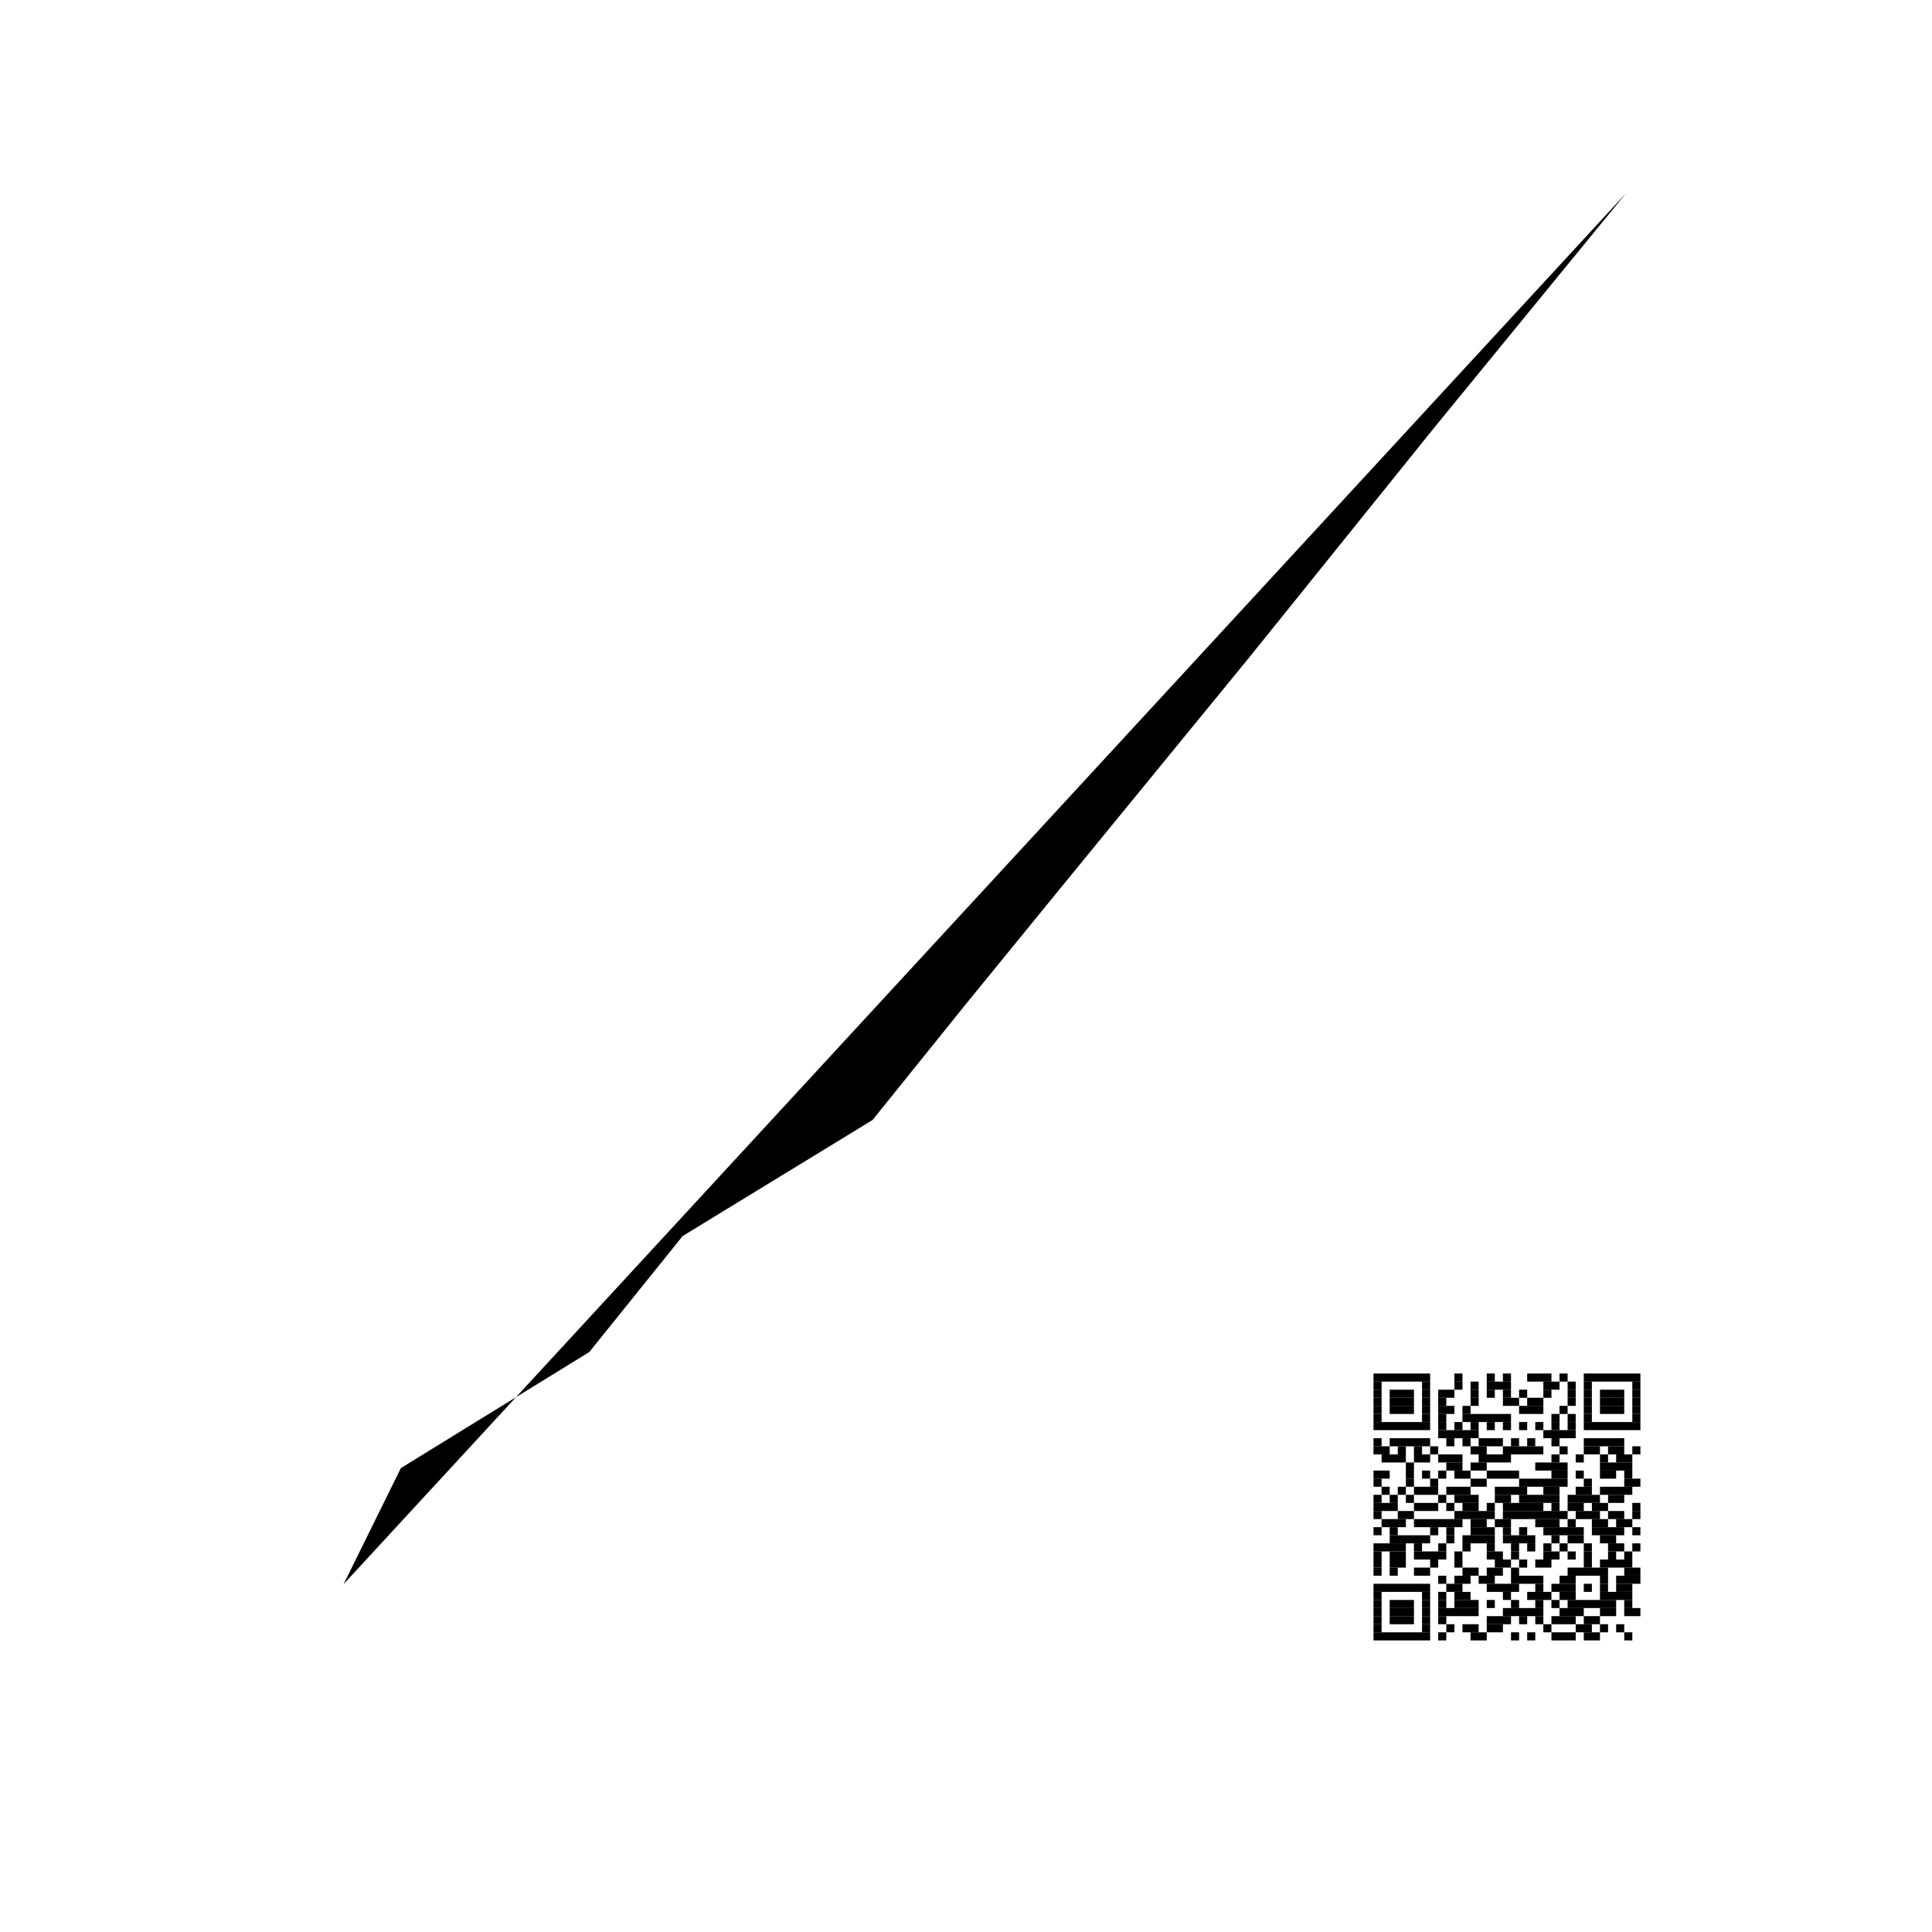
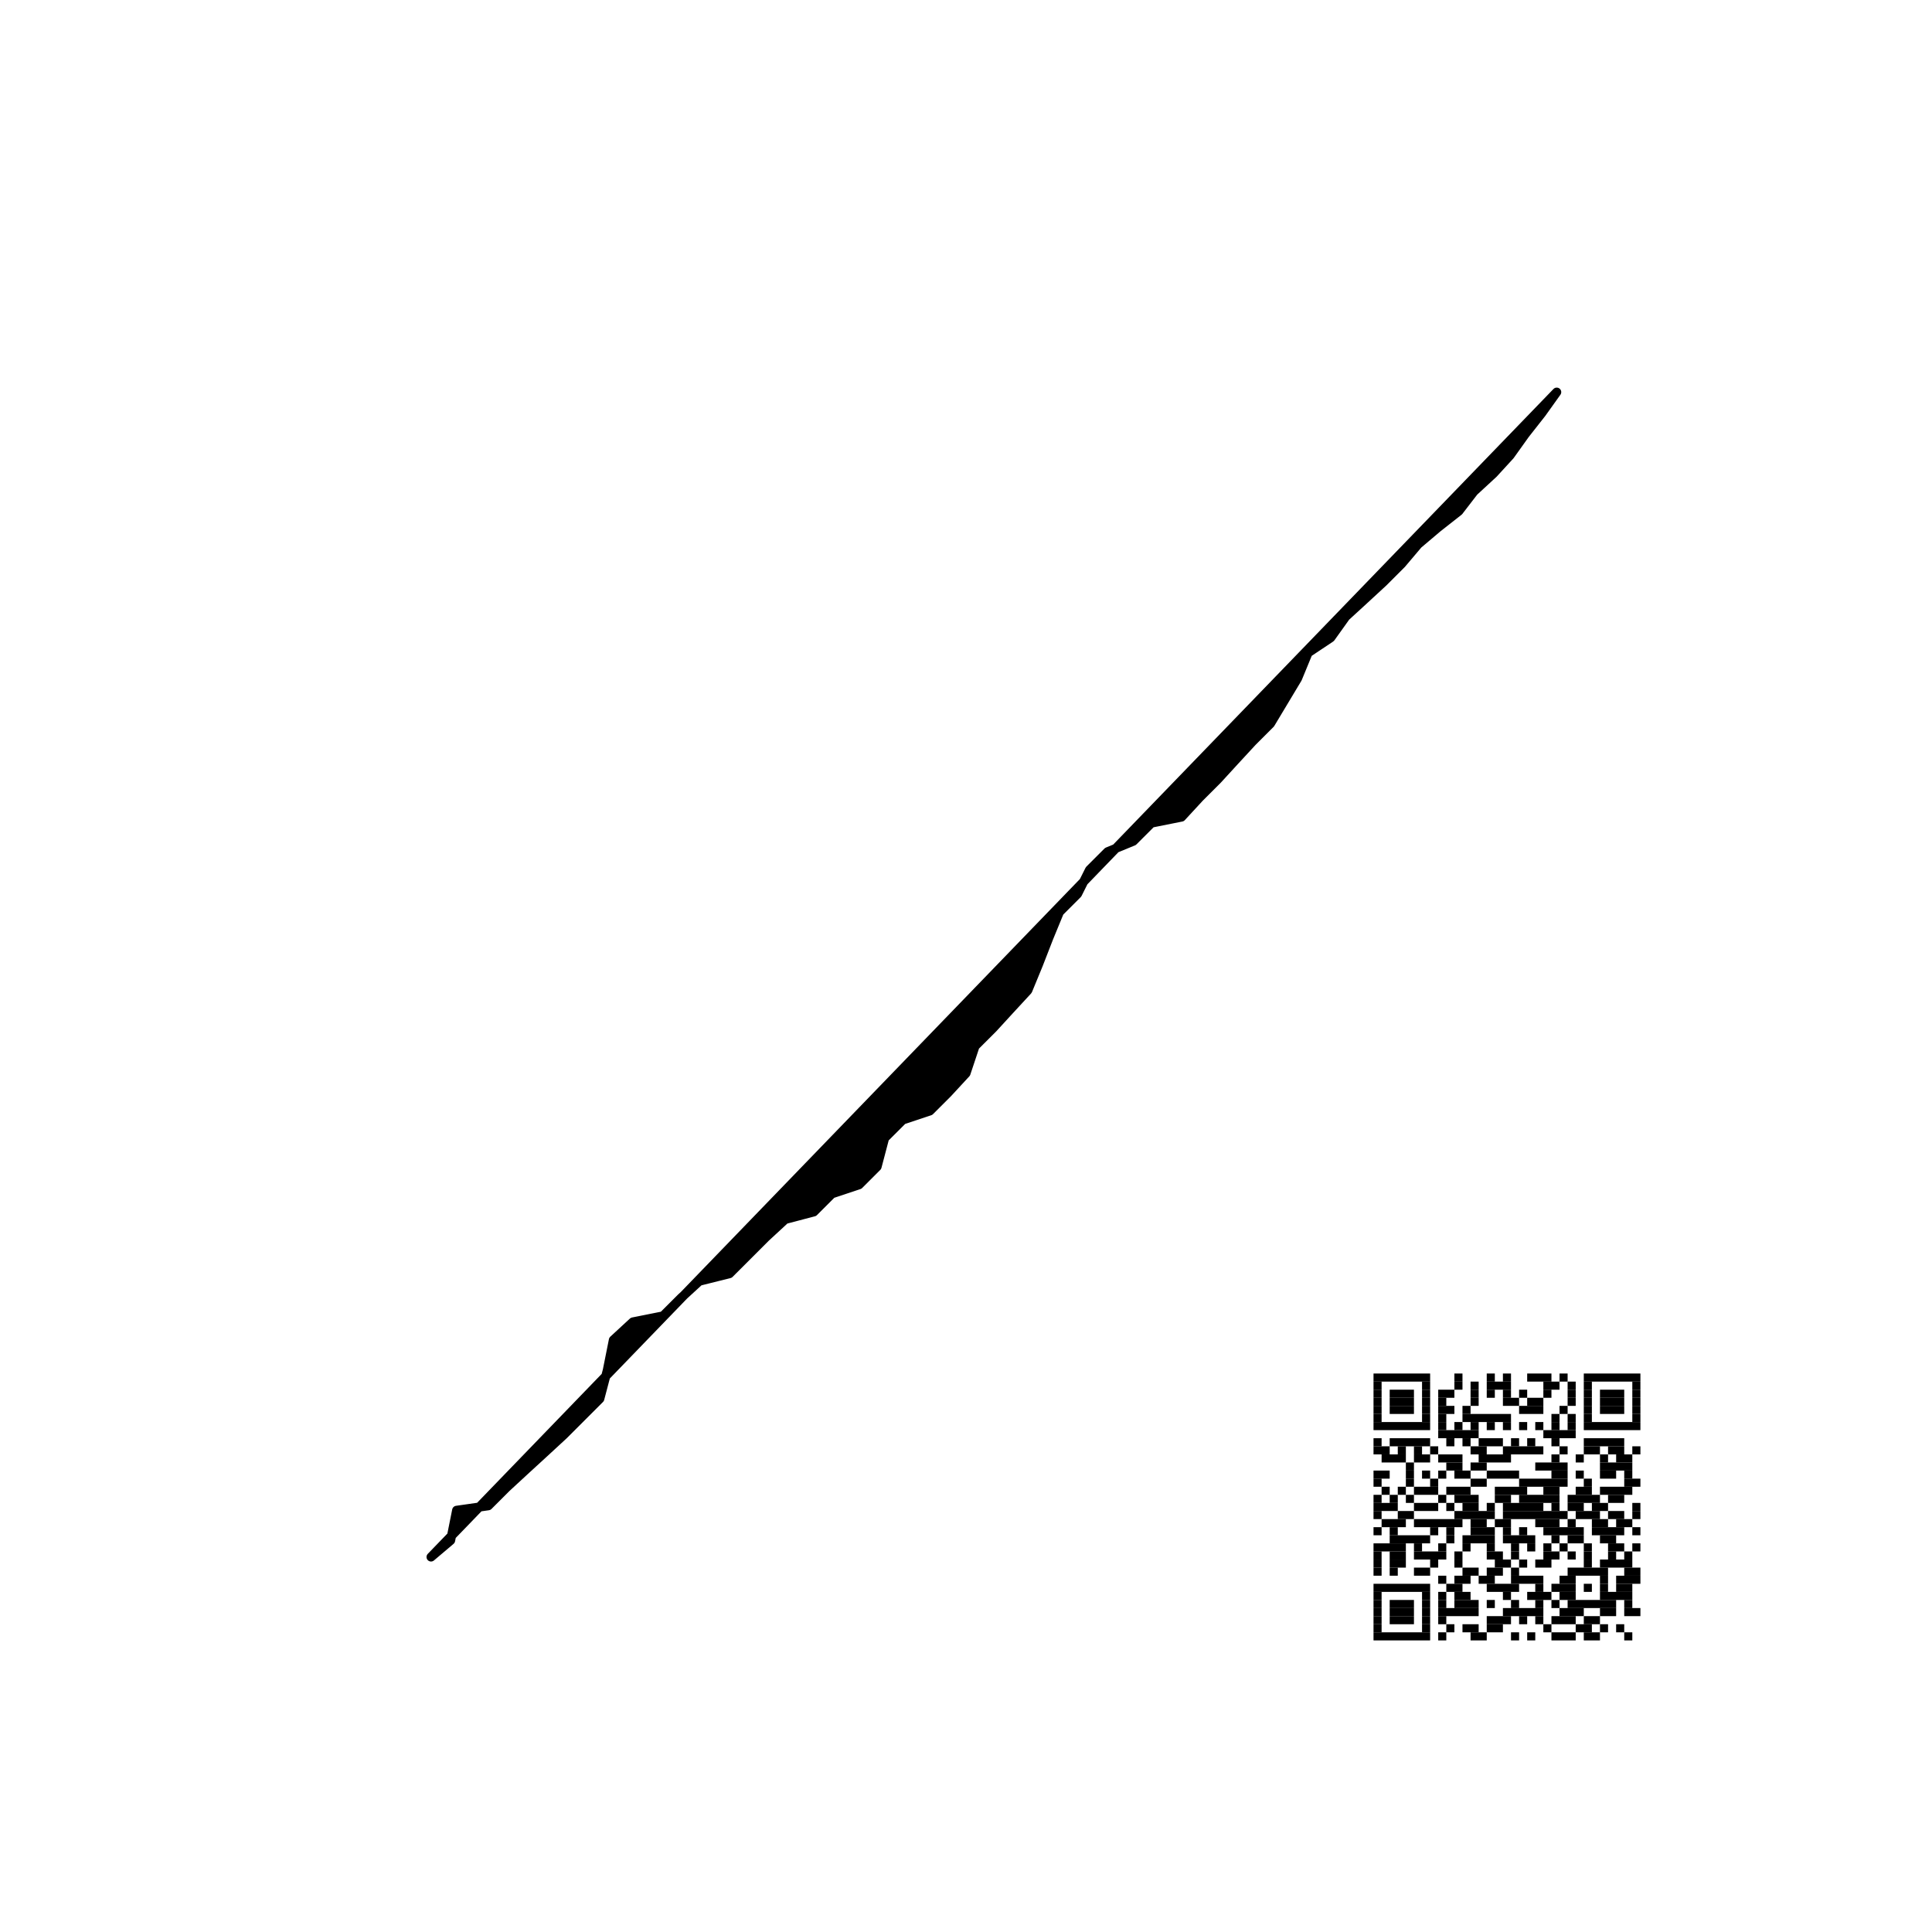
<svg xmlns="http://www.w3.org/2000/svg" viewBox="0 0 1000 1000" width="1000" height="1000">
  <g transform="translate(110 100) scale(780.0 780.0) translate(-0.0 -0.0)">
-     <path d="M 0.938 0.0 L 0.875 0.077 L 0.812 0.154 L 0.75 0.231 L 0.688 0.308 L 0.625 0.385 L 0.562 0.462 L 0.5 0.538 L 0.438 0.615 L 0.312 0.692 L 0.25 0.769 L 0.125 0.846 L 0.087 0.923" fill="black" />
+     <path d="M 0.145 0.905 L 0.158 0.894 L 0.162 0.874 L 0.183 0.871 L 0.195 0.859 L 0.208 0.847 L 0.22 0.836 L 0.233 0.824 L 0.245 0.812 L 0.257 0.8 L 0.262 0.781 L 0.266 0.761 L 0.279 0.749 L 0.299 0.745 L 0.311 0.733 L 0.323 0.722 L 0.343 0.717 L 0.355 0.705 L 0.367 0.693 L 0.38 0.681 L 0.399 0.676 L 0.411 0.664 L 0.429 0.658 L 0.441 0.646 L 0.446 0.627 L 0.458 0.615 L 0.476 0.609 L 0.488 0.597 L 0.5 0.584 L 0.506 0.566 L 0.518 0.554 L 0.529 0.542 L 0.541 0.529 L 0.548 0.512 L 0.555 0.494 L 0.562 0.477 L 0.574 0.465 L 0.582 0.449 L 0.594 0.437 L 0.611 0.43 L 0.623 0.418 L 0.643 0.414 L 0.655 0.401 L 0.667 0.389 L 0.678 0.377 L 0.69 0.364 L 0.702 0.352 L 0.711 0.337 L 0.72 0.322 L 0.727 0.305 L 0.742 0.295 L 0.752 0.281 L 0.764 0.27 L 0.777 0.258 L 0.789 0.246 L 0.8 0.233 L 0.813 0.222 L 0.827 0.211 L 0.837 0.198 L 0.85 0.186 L 0.861 0.174 L 0.871 0.16 L 0.882 0.146 L 0.892 0.132 Z" fill="black" stroke="black" stroke-width="0.006" stroke-linejoin="round" stroke-linecap="round" />
  </g>
  <g transform="translate(690 690) scale(0.5232558 0.5232558) translate(-0.0 -0.0)">
    <rect x="40" y="40" width="56" height="8" />
    <rect x="120" y="40" width="8" height="8" />
    <rect x="152" y="40" width="8" height="8" />
    <rect x="168" y="40" width="8" height="8" />
    <rect x="192" y="40" width="24" height="8" />
    <rect x="224" y="40" width="8" height="8" />
    <rect x="248" y="40" width="56" height="8" />
    <rect x="40" y="48" width="8" height="8" />
    <rect x="88" y="48" width="8" height="8" />
    <rect x="120" y="48" width="8" height="8" />
    <rect x="136" y="48" width="8" height="8" />
    <rect x="152" y="48" width="24" height="8" />
    <rect x="208" y="48" width="16" height="8" />
    <rect x="232" y="48" width="8" height="8" />
    <rect x="248" y="48" width="8" height="8" />
    <rect x="296" y="48" width="8" height="8" />
    <rect x="40" y="56" width="8" height="8" />
    <rect x="56" y="56" width="24" height="8" />
    <rect x="88" y="56" width="8" height="8" />
    <rect x="104" y="56" width="16" height="8" />
    <rect x="136" y="56" width="8" height="8" />
    <rect x="152" y="56" width="8" height="8" />
    <rect x="168" y="56" width="8" height="8" />
    <rect x="184" y="56" width="8" height="8" />
    <rect x="208" y="56" width="8" height="8" />
    <rect x="232" y="56" width="8" height="8" />
    <rect x="248" y="56" width="8" height="8" />
    <rect x="264" y="56" width="24" height="8" />
    <rect x="296" y="56" width="8" height="8" />
    <rect x="40" y="64" width="8" height="8" />
    <rect x="56" y="64" width="24" height="8" />
    <rect x="88" y="64" width="8" height="8" />
    <rect x="104" y="64" width="8" height="8" />
    <rect x="136" y="64" width="8" height="8" />
    <rect x="168" y="64" width="16" height="8" />
    <rect x="192" y="64" width="16" height="8" />
    <rect x="232" y="64" width="8" height="8" />
    <rect x="248" y="64" width="8" height="8" />
    <rect x="264" y="64" width="24" height="8" />
    <rect x="296" y="64" width="8" height="8" />
    <rect x="40" y="72" width="8" height="8" />
    <rect x="56" y="72" width="24" height="8" />
    <rect x="88" y="72" width="8" height="8" />
    <rect x="104" y="72" width="16" height="8" />
    <rect x="128" y="72" width="8" height="8" />
    <rect x="184" y="72" width="24" height="8" />
    <rect x="224" y="72" width="8" height="8" />
    <rect x="248" y="72" width="8" height="8" />
    <rect x="264" y="72" width="24" height="8" />
    <rect x="296" y="72" width="8" height="8" />
    <rect x="40" y="80" width="8" height="8" />
    <rect x="88" y="80" width="8" height="8" />
    <rect x="104" y="80" width="8" height="8" />
    <rect x="128" y="80" width="48" height="8" />
    <rect x="216" y="80" width="8" height="8" />
    <rect x="232" y="80" width="8" height="8" />
    <rect x="248" y="80" width="8" height="8" />
    <rect x="296" y="80" width="8" height="8" />
    <rect x="40" y="88" width="56" height="8" />
    <rect x="104" y="88" width="8" height="8" />
    <rect x="120" y="88" width="8" height="8" />
    <rect x="136" y="88" width="8" height="8" />
    <rect x="152" y="88" width="8" height="8" />
    <rect x="168" y="88" width="8" height="8" />
    <rect x="184" y="88" width="8" height="8" />
    <rect x="200" y="88" width="8" height="8" />
    <rect x="216" y="88" width="8" height="8" />
    <rect x="232" y="88" width="8" height="8" />
    <rect x="248" y="88" width="56" height="8" />
    <rect x="104" y="96" width="40" height="8" />
    <rect x="208" y="96" width="32" height="8" />
    <rect x="40" y="104" width="8" height="8" />
    <rect x="56" y="104" width="40" height="8" />
    <rect x="112" y="104" width="8" height="8" />
    <rect x="128" y="104" width="8" height="8" />
    <rect x="144" y="104" width="24" height="8" />
    <rect x="176" y="104" width="8" height="8" />
    <rect x="192" y="104" width="8" height="8" />
    <rect x="216" y="104" width="8" height="8" />
    <rect x="248" y="104" width="40" height="8" />
    <rect x="40" y="112" width="16" height="8" />
    <rect x="64" y="112" width="8" height="8" />
    <rect x="80" y="112" width="8" height="8" />
    <rect x="96" y="112" width="8" height="8" />
    <rect x="136" y="112" width="16" height="8" />
    <rect x="168" y="112" width="40" height="8" />
    <rect x="224" y="112" width="8" height="8" />
    <rect x="248" y="112" width="16" height="8" />
    <rect x="272" y="112" width="16" height="8" />
    <rect x="296" y="112" width="8" height="8" />
    <rect x="48" y="120" width="24" height="8" />
    <rect x="80" y="120" width="16" height="8" />
    <rect x="104" y="120" width="24" height="8" />
    <rect x="144" y="120" width="32" height="8" />
    <rect x="216" y="120" width="8" height="8" />
    <rect x="240" y="120" width="8" height="8" />
    <rect x="264" y="120" width="8" height="8" />
    <rect x="280" y="120" width="16" height="8" />
    <rect x="72" y="128" width="8" height="8" />
    <rect x="112" y="128" width="16" height="8" />
    <rect x="136" y="128" width="16" height="8" />
    <rect x="200" y="128" width="32" height="8" />
    <rect x="264" y="128" width="32" height="8" />
    <rect x="40" y="136" width="16" height="8" />
    <rect x="72" y="136" width="8" height="8" />
    <rect x="88" y="136" width="8" height="8" />
    <rect x="104" y="136" width="8" height="8" />
    <rect x="120" y="136" width="16" height="8" />
    <rect x="152" y="136" width="32" height="8" />
    <rect x="216" y="136" width="16" height="8" />
    <rect x="240" y="136" width="8" height="8" />
    <rect x="264" y="136" width="16" height="8" />
    <rect x="288" y="136" width="8" height="8" />
    <rect x="40" y="144" width="8" height="8" />
    <rect x="72" y="144" width="8" height="8" />
    <rect x="96" y="144" width="8" height="8" />
    <rect x="136" y="144" width="16" height="8" />
    <rect x="184" y="144" width="48" height="8" />
    <rect x="248" y="144" width="8" height="8" />
    <rect x="288" y="144" width="16" height="8" />
    <rect x="48" y="152" width="8" height="8" />
    <rect x="64" y="152" width="8" height="8" />
    <rect x="80" y="152" width="24" height="8" />
    <rect x="112" y="152" width="24" height="8" />
    <rect x="160" y="152" width="32" height="8" />
    <rect x="208" y="152" width="16" height="8" />
    <rect x="240" y="152" width="16" height="8" />
    <rect x="264" y="152" width="32" height="8" />
    <rect x="40" y="160" width="8" height="8" />
    <rect x="56" y="160" width="8" height="8" />
    <rect x="72" y="160" width="8" height="8" />
    <rect x="104" y="160" width="8" height="8" />
    <rect x="120" y="160" width="24" height="8" />
    <rect x="160" y="160" width="16" height="8" />
    <rect x="184" y="160" width="40" height="8" />
    <rect x="232" y="160" width="32" height="8" />
    <rect x="272" y="160" width="16" height="8" />
    <rect x="40" y="168" width="24" height="8" />
    <rect x="80" y="168" width="24" height="8" />
    <rect x="112" y="168" width="8" height="8" />
    <rect x="128" y="168" width="16" height="8" />
    <rect x="152" y="168" width="8" height="8" />
    <rect x="168" y="168" width="40" height="8" />
    <rect x="216" y="168" width="8" height="8" />
    <rect x="232" y="168" width="16" height="8" />
    <rect x="256" y="168" width="16" height="8" />
    <rect x="296" y="168" width="8" height="8" />
    <rect x="40" y="176" width="8" height="8" />
    <rect x="64" y="176" width="16" height="8" />
    <rect x="120" y="176" width="40" height="8" />
    <rect x="168" y="176" width="64" height="8" />
    <rect x="240" y="176" width="24" height="8" />
    <rect x="272" y="176" width="16" height="8" />
    <rect x="296" y="176" width="8" height="8" />
    <rect x="48" y="184" width="24" height="8" />
    <rect x="80" y="184" width="48" height="8" />
    <rect x="136" y="184" width="16" height="8" />
    <rect x="160" y="184" width="16" height="8" />
    <rect x="200" y="184" width="24" height="8" />
    <rect x="232" y="184" width="8" height="8" />
    <rect x="256" y="184" width="16" height="8" />
    <rect x="280" y="184" width="16" height="8" />
    <rect x="40" y="192" width="8" height="8" />
    <rect x="56" y="192" width="8" height="8" />
    <rect x="96" y="192" width="8" height="8" />
    <rect x="112" y="192" width="8" height="8" />
    <rect x="136" y="192" width="24" height="8" />
    <rect x="168" y="192" width="8" height="8" />
    <rect x="184" y="192" width="8" height="8" />
    <rect x="208" y="192" width="40" height="8" />
    <rect x="256" y="192" width="32" height="8" />
    <rect x="296" y="192" width="8" height="8" />
    <rect x="56" y="200" width="40" height="8" />
    <rect x="112" y="200" width="8" height="8" />
    <rect x="128" y="200" width="32" height="8" />
    <rect x="168" y="200" width="32" height="8" />
    <rect x="216" y="200" width="8" height="8" />
    <rect x="232" y="200" width="16" height="8" />
    <rect x="264" y="200" width="16" height="8" />
    <rect x="40" y="208" width="32" height="8" />
    <rect x="80" y="208" width="8" height="8" />
    <rect x="104" y="208" width="8" height="8" />
    <rect x="128" y="208" width="8" height="8" />
    <rect x="152" y="208" width="8" height="8" />
    <rect x="176" y="208" width="8" height="8" />
    <rect x="192" y="208" width="8" height="8" />
    <rect x="208" y="208" width="8" height="8" />
    <rect x="224" y="208" width="8" height="8" />
    <rect x="248" y="208" width="8" height="8" />
    <rect x="272" y="208" width="16" height="8" />
    <rect x="296" y="208" width="8" height="8" />
    <rect x="40" y="216" width="8" height="8" />
    <rect x="56" y="216" width="16" height="8" />
    <rect x="80" y="216" width="32" height="8" />
    <rect x="120" y="216" width="8" height="8" />
    <rect x="152" y="216" width="16" height="8" />
    <rect x="176" y="216" width="8" height="8" />
    <rect x="208" y="216" width="16" height="8" />
    <rect x="232" y="216" width="8" height="8" />
    <rect x="248" y="216" width="8" height="8" />
    <rect x="272" y="216" width="8" height="8" />
    <rect x="288" y="216" width="8" height="8" />
    <rect x="40" y="224" width="8" height="8" />
    <rect x="56" y="224" width="16" height="8" />
    <rect x="96" y="224" width="8" height="8" />
    <rect x="120" y="224" width="8" height="8" />
    <rect x="160" y="224" width="16" height="8" />
    <rect x="184" y="224" width="8" height="8" />
    <rect x="200" y="224" width="16" height="8" />
    <rect x="248" y="224" width="8" height="8" />
    <rect x="264" y="224" width="32" height="8" />
    <rect x="40" y="232" width="8" height="8" />
    <rect x="56" y="232" width="8" height="8" />
    <rect x="80" y="232" width="16" height="8" />
    <rect x="128" y="232" width="16" height="8" />
    <rect x="152" y="232" width="16" height="8" />
    <rect x="176" y="232" width="8" height="8" />
    <rect x="232" y="232" width="40" height="8" />
    <rect x="288" y="232" width="16" height="8" />
    <rect x="104" y="240" width="8" height="8" />
    <rect x="120" y="240" width="16" height="8" />
    <rect x="144" y="240" width="16" height="8" />
    <rect x="176" y="240" width="32" height="8" />
    <rect x="224" y="240" width="16" height="8" />
    <rect x="264" y="240" width="8" height="8" />
    <rect x="280" y="240" width="24" height="8" />
    <rect x="40" y="248" width="56" height="8" />
    <rect x="112" y="248" width="16" height="8" />
    <rect x="152" y="248" width="32" height="8" />
    <rect x="200" y="248" width="8" height="8" />
    <rect x="216" y="248" width="24" height="8" />
    <rect x="248" y="248" width="8" height="8" />
    <rect x="264" y="248" width="8" height="8" />
    <rect x="280" y="248" width="16" height="8" />
    <rect x="40" y="256" width="8" height="8" />
    <rect x="88" y="256" width="8" height="8" />
    <rect x="104" y="256" width="8" height="8" />
    <rect x="120" y="256" width="16" height="8" />
    <rect x="168" y="256" width="8" height="8" />
    <rect x="192" y="256" width="24" height="8" />
    <rect x="224" y="256" width="16" height="8" />
    <rect x="264" y="256" width="32" height="8" />
    <rect x="40" y="264" width="8" height="8" />
    <rect x="56" y="264" width="24" height="8" />
    <rect x="88" y="264" width="8" height="8" />
    <rect x="104" y="264" width="8" height="8" />
    <rect x="120" y="264" width="24" height="8" />
    <rect x="152" y="264" width="8" height="8" />
    <rect x="176" y="264" width="8" height="8" />
    <rect x="200" y="264" width="8" height="8" />
    <rect x="216" y="264" width="8" height="8" />
    <rect x="232" y="264" width="48" height="8" />
    <rect x="288" y="264" width="8" height="8" />
    <rect x="40" y="272" width="8" height="8" />
    <rect x="56" y="272" width="24" height="8" />
    <rect x="88" y="272" width="8" height="8" />
    <rect x="104" y="272" width="40" height="8" />
    <rect x="168" y="272" width="40" height="8" />
    <rect x="224" y="272" width="24" height="8" />
    <rect x="264" y="272" width="16" height="8" />
    <rect x="288" y="272" width="16" height="8" />
    <rect x="40" y="280" width="8" height="8" />
    <rect x="56" y="280" width="24" height="8" />
    <rect x="88" y="280" width="8" height="8" />
    <rect x="104" y="280" width="8" height="8" />
    <rect x="152" y="280" width="24" height="8" />
    <rect x="184" y="280" width="8" height="8" />
    <rect x="200" y="280" width="8" height="8" />
    <rect x="216" y="280" width="24" height="8" />
    <rect x="248" y="280" width="16" height="8" />
    <rect x="40" y="288" width="8" height="8" />
    <rect x="88" y="288" width="8" height="8" />
    <rect x="112" y="288" width="8" height="8" />
    <rect x="128" y="288" width="16" height="8" />
    <rect x="152" y="288" width="16" height="8" />
    <rect x="208" y="288" width="8" height="8" />
    <rect x="240" y="288" width="16" height="8" />
    <rect x="264" y="288" width="8" height="8" />
    <rect x="280" y="288" width="8" height="8" />
    <rect x="40" y="296" width="56" height="8" />
    <rect x="104" y="296" width="8" height="8" />
    <rect x="136" y="296" width="16" height="8" />
    <rect x="176" y="296" width="8" height="8" />
    <rect x="192" y="296" width="8" height="8" />
    <rect x="216" y="296" width="24" height="8" />
    <rect x="248" y="296" width="16" height="8" />
    <rect x="288" y="296" width="8" height="8" />
  </g>
</svg>
